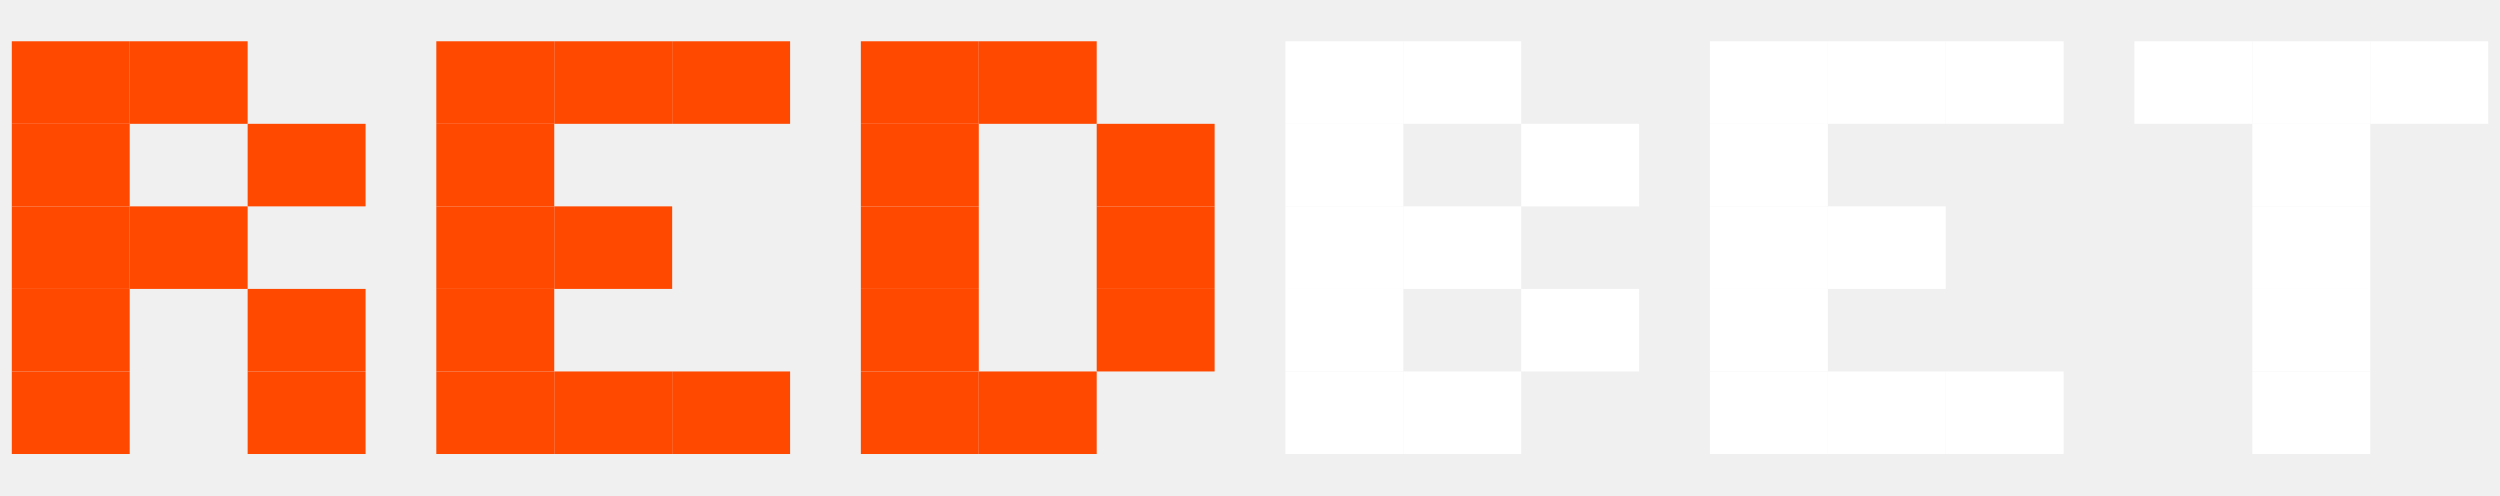
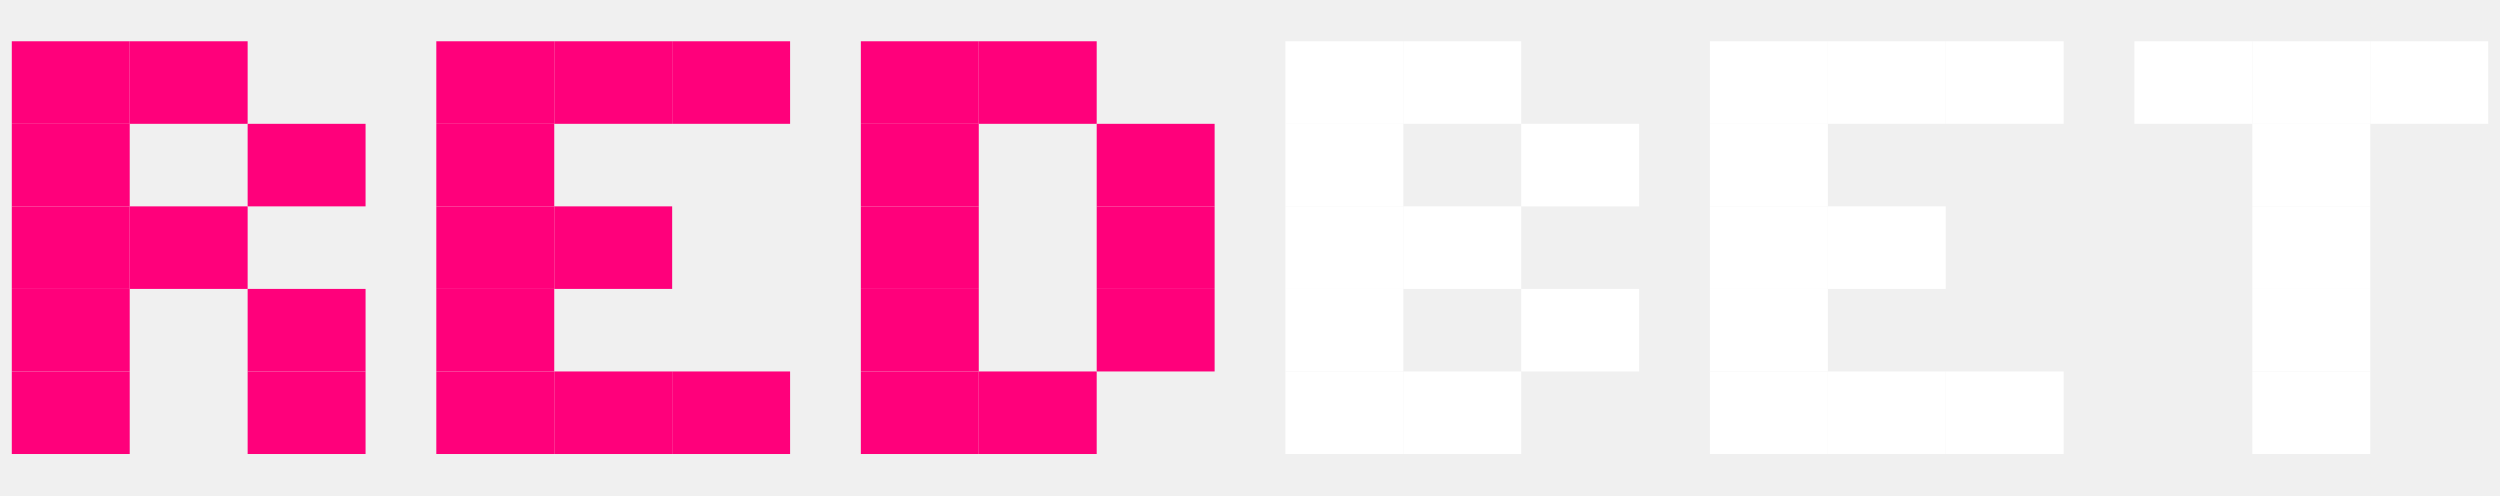
<svg xmlns="http://www.w3.org/2000/svg" width="212" height="42" viewBox="0 0 212 42" fill="none">
-   <g fill="#FF4800">
+   <g fill=" #ff007b">
    <rect x="1" y="3.5" width="10" height="7" />
    <rect x="11" y="3.5" width="10" height="7" />
    <rect x="1" y="10.5" width="10" height="7" />
    <rect x="21" y="10.5" width="10" height="7" />
    <rect x="1" y="17.5" width="10" height="7" />
    <rect x="11" y="17.5" width="10" height="7" />
    <rect x="1" y="24.5" width="10" height="7" />
    <rect x="21" y="24.5" width="10" height="7" />
    <rect x="1" y="31.5" width="10" height="7" />
    <rect x="21" y="31.5" width="10" height="7" />
  </g>
-   <g fill="#FF4800">
+   <g fill=" #ff007b">
    <rect x="37" y="3.5" width="10" height="7" />
    <rect x="47" y="3.5" width="10" height="7" />
    <rect x="57" y="3.5" width="10" height="7" />
    <rect x="37" y="10.5" width="10" height="7" />
    <rect x="37" y="17.5" width="10" height="7" />
    <rect x="47" y="17.5" width="10" height="7" />
    <rect x="37" y="24.5" width="10" height="7" />
    <rect x="37" y="31.5" width="10" height="7" />
    <rect x="47" y="31.5" width="10" height="7" />
    <rect x="57" y="31.5" width="10" height="7" />
  </g>
-   <g fill="#FF4800">
+   <g fill=" #ff007b">
    <rect x="73" y="3.5" width="10" height="7" />
    <rect x="83" y="3.5" width="10" height="7" />
    <rect x="73" y="10.5" width="10" height="7" />
    <rect x="93" y="10.5" width="10" height="7" />
    <rect x="73" y="17.5" width="10" height="7" />
    <rect x="93" y="17.5" width="10" height="7" />
    <rect x="73" y="24.5" width="10" height="7" />
    <rect x="93" y="24.5" width="10" height="7" />
    <rect x="73" y="31.5" width="10" height="7" />
    <rect x="83" y="31.5" width="10" height="7" />
  </g>
  <g fill="#ffffff">
    <rect x="109" y="3.5" width="10" height="7" />
    <rect x="119" y="3.5" width="10" height="7" />
    <rect x="109" y="10.5" width="10" height="7" />
    <rect x="129" y="10.5" width="10" height="7" />
    <rect x="109" y="17.5" width="10" height="7" />
    <rect x="119" y="17.5" width="10" height="7" />
    <rect x="109" y="24.5" width="10" height="7" />
    <rect x="129" y="24.5" width="10" height="7" />
    <rect x="109" y="31.5" width="10" height="7" />
    <rect x="119" y="31.5" width="10" height="7" />
  </g>
  <g fill="#ffffff">
    <rect x="145" y="3.5" width="10" height="7" />
    <rect x="155" y="3.5" width="10" height="7" />
    <rect x="165" y="3.5" width="10" height="7" />
    <rect x="145" y="10.5" width="10" height="7" />
    <rect x="145" y="17.5" width="10" height="7" />
    <rect x="155" y="17.5" width="10" height="7" />
    <rect x="145" y="24.5" width="10" height="7" />
    <rect x="145" y="31.5" width="10" height="7" />
    <rect x="155" y="31.5" width="10" height="7" />
    <rect x="165" y="31.5" width="10" height="7" />
  </g>
  <g fill="#ffffff">
    <rect x="181" y="3.5" width="10" height="7" />
    <rect x="191" y="3.5" width="10" height="7" />
    <rect x="201" y="3.5" width="10" height="7" />
    <rect x="191" y="10.5" width="10" height="7" />
    <rect x="191" y="17.5" width="10" height="7" />
    <rect x="191" y="24.5" width="10" height="7" />
    <rect x="191" y="31.5" width="10" height="7" />
  </g>
</svg>
